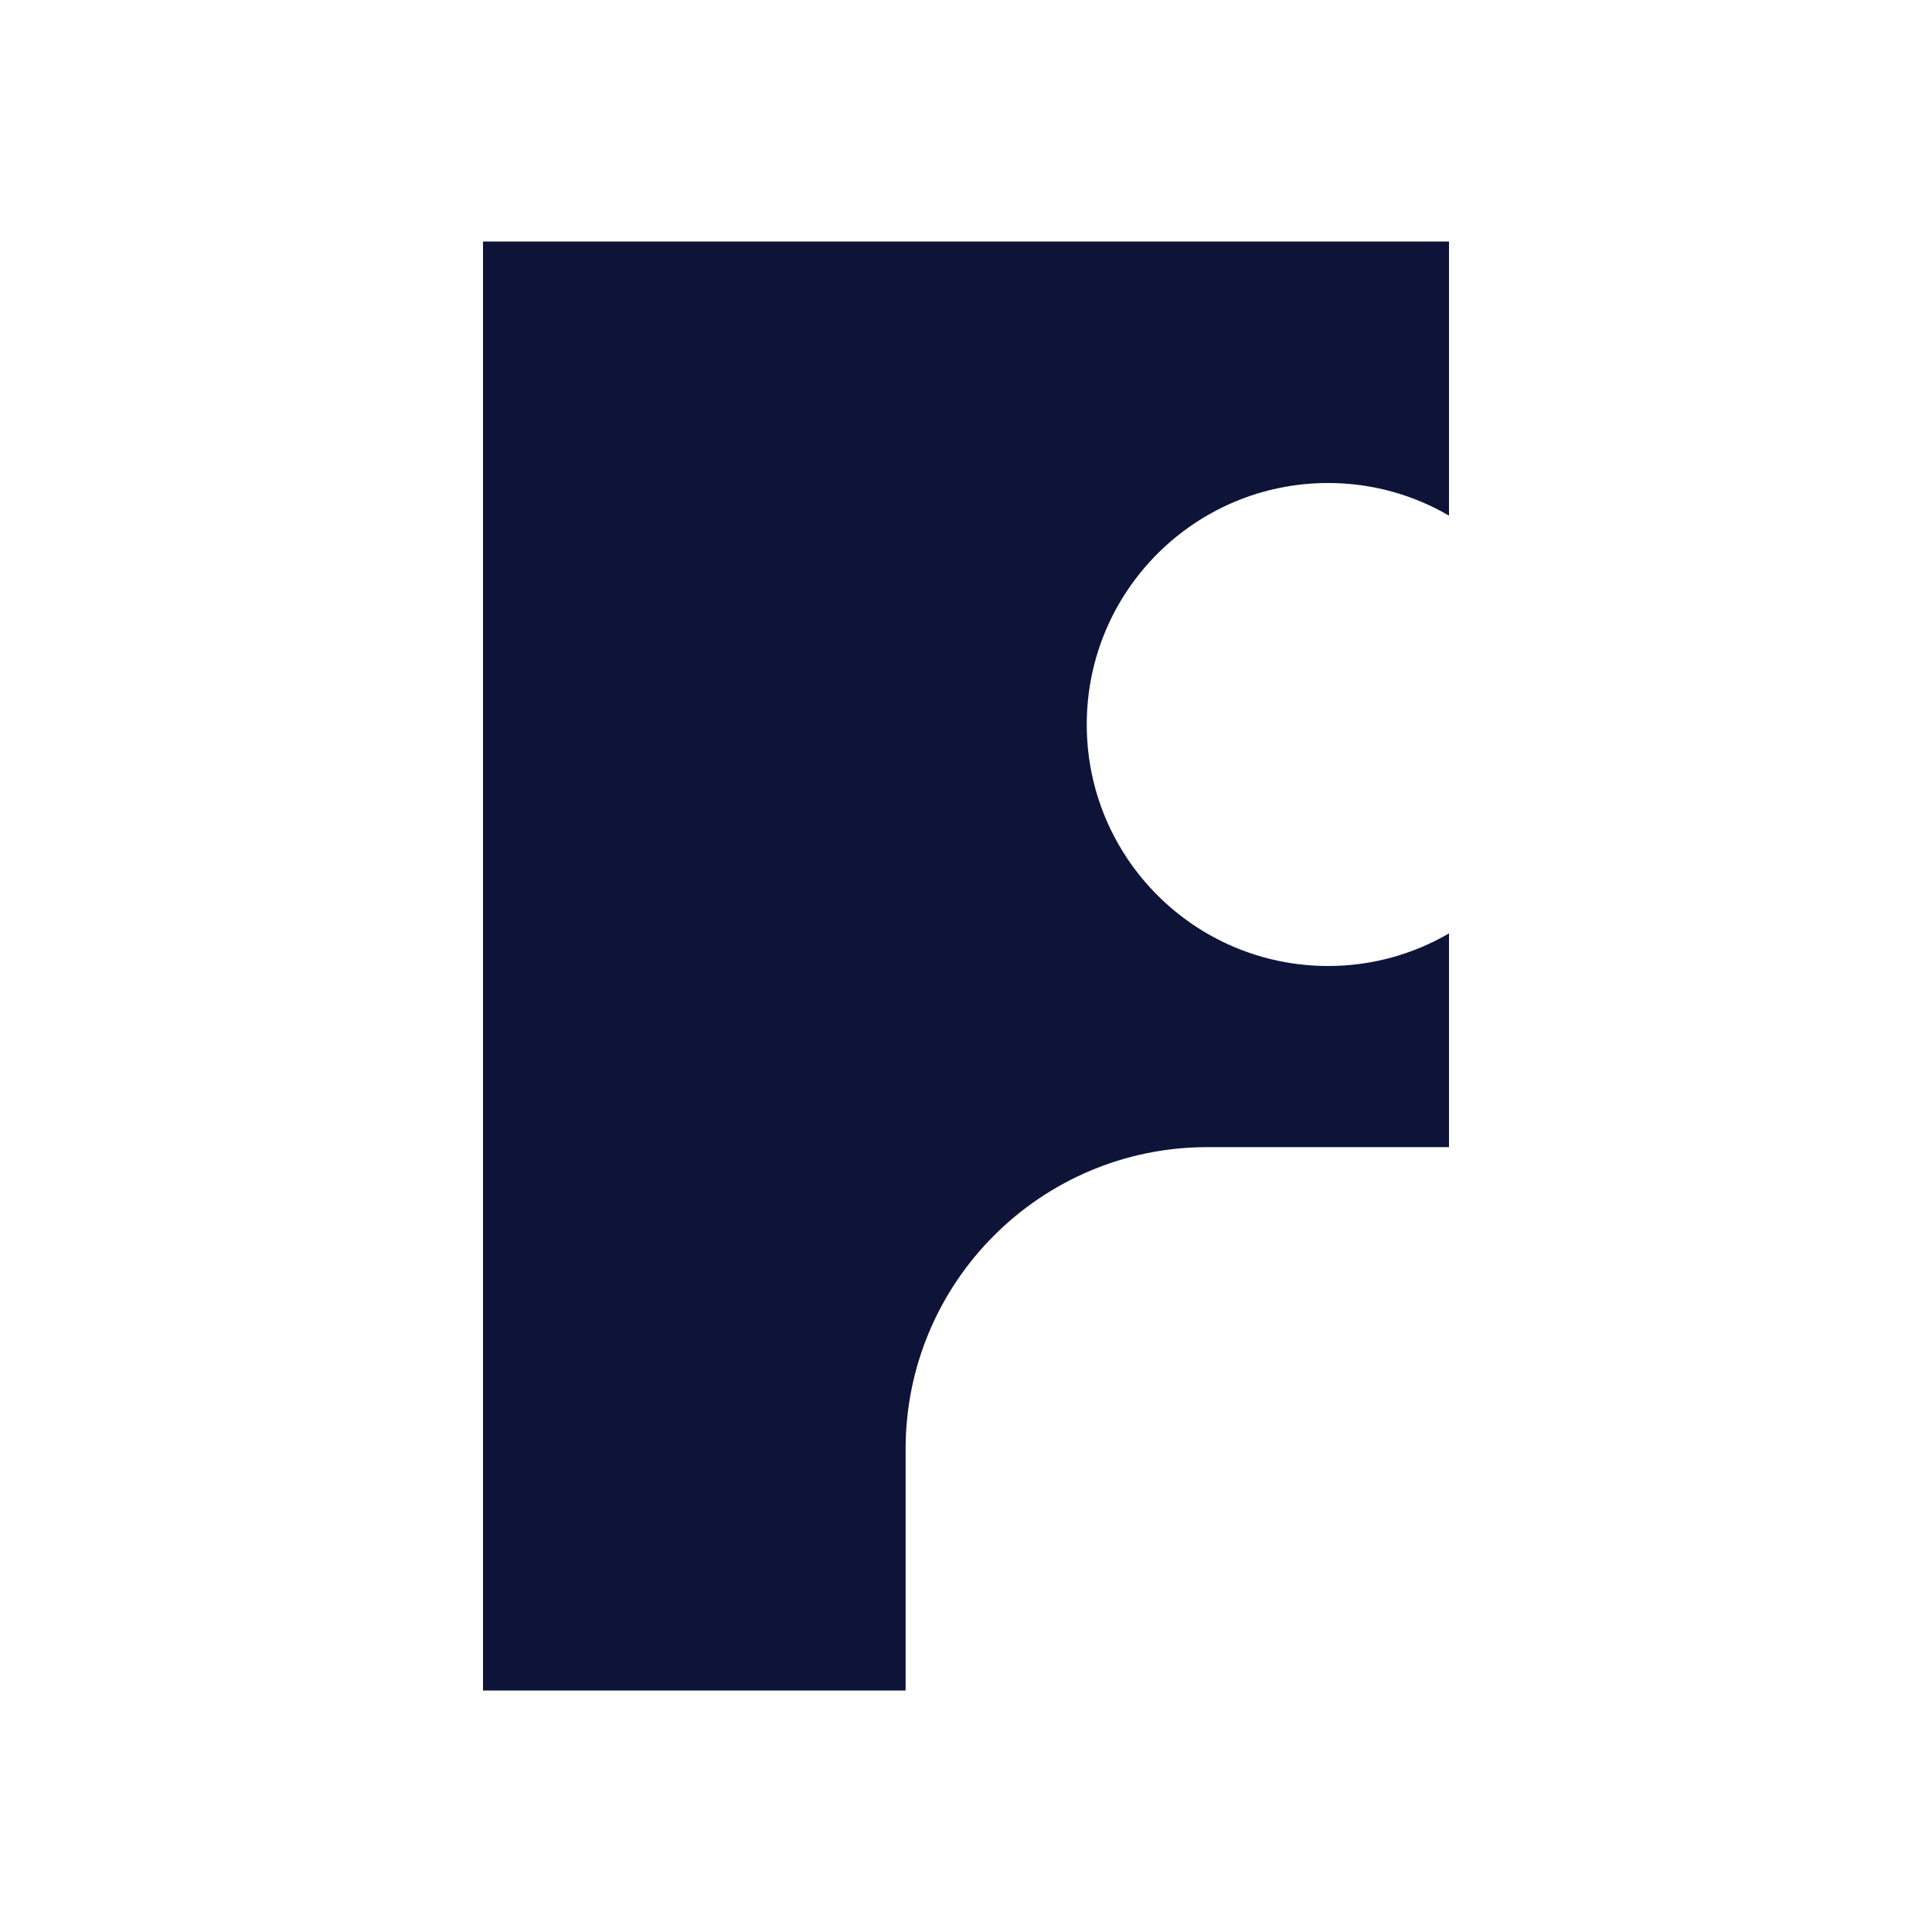
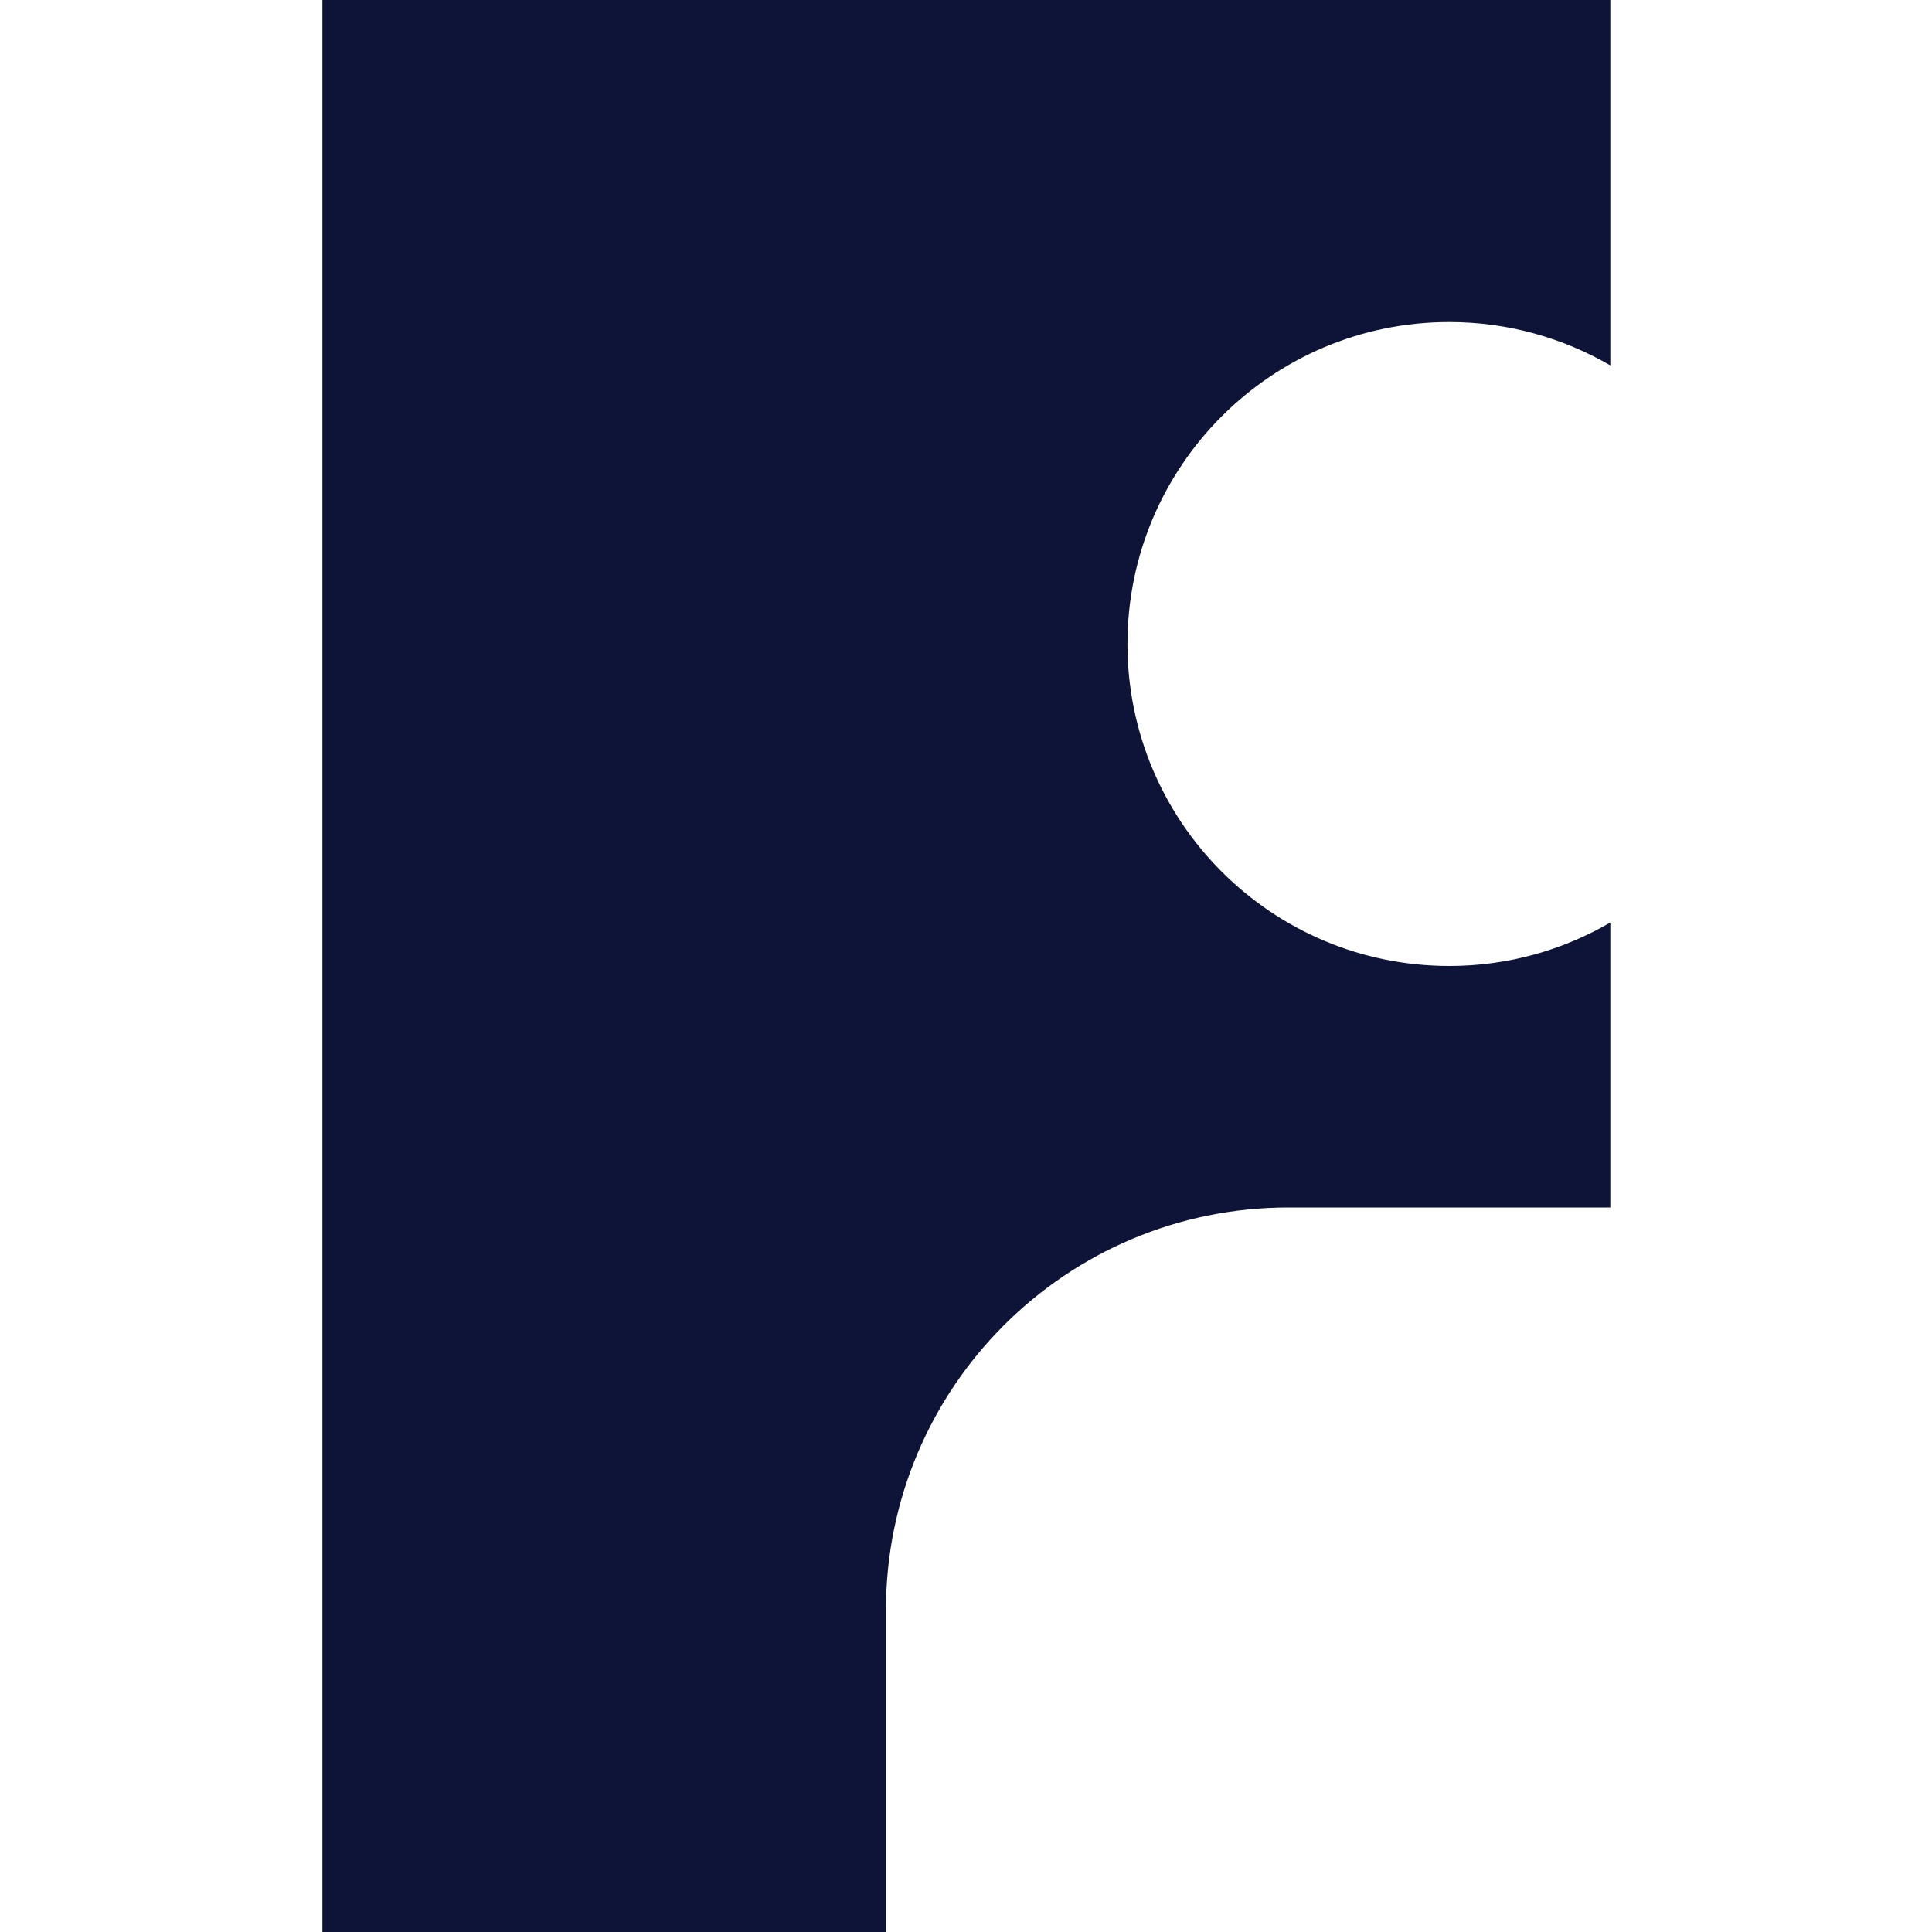
<svg xmlns="http://www.w3.org/2000/svg" width="16" height="16" viewBox="0 0 16 16" fill="none">
-   <path d="M10 9.5H12V7.73C11.706 7.901 11.364 8 11 8C9.895 8 9 7.105 9 6C9 4.895 9.895 4 11 4C11.364 4 11.706 4.099 12 4.27V2H4V14H7.5V12C7.5 10.619 8.619 9.5 10 9.5Z" fill="#0E1438" />
+   <path d="M10.67 10H13.336V7.64C12.944 7.868 12.489 8 12.003 8C10.53 8 9.337 6.806 9.337 5.333C9.337 3.861 10.53 2.667 12.003 2.667C12.489 2.667 12.944 2.799 13.336 3.026V0H2.67V16H7.337V13.334C7.337 11.492 8.829 10 10.67 10Z" fill="#0E1438" />
</svg>
